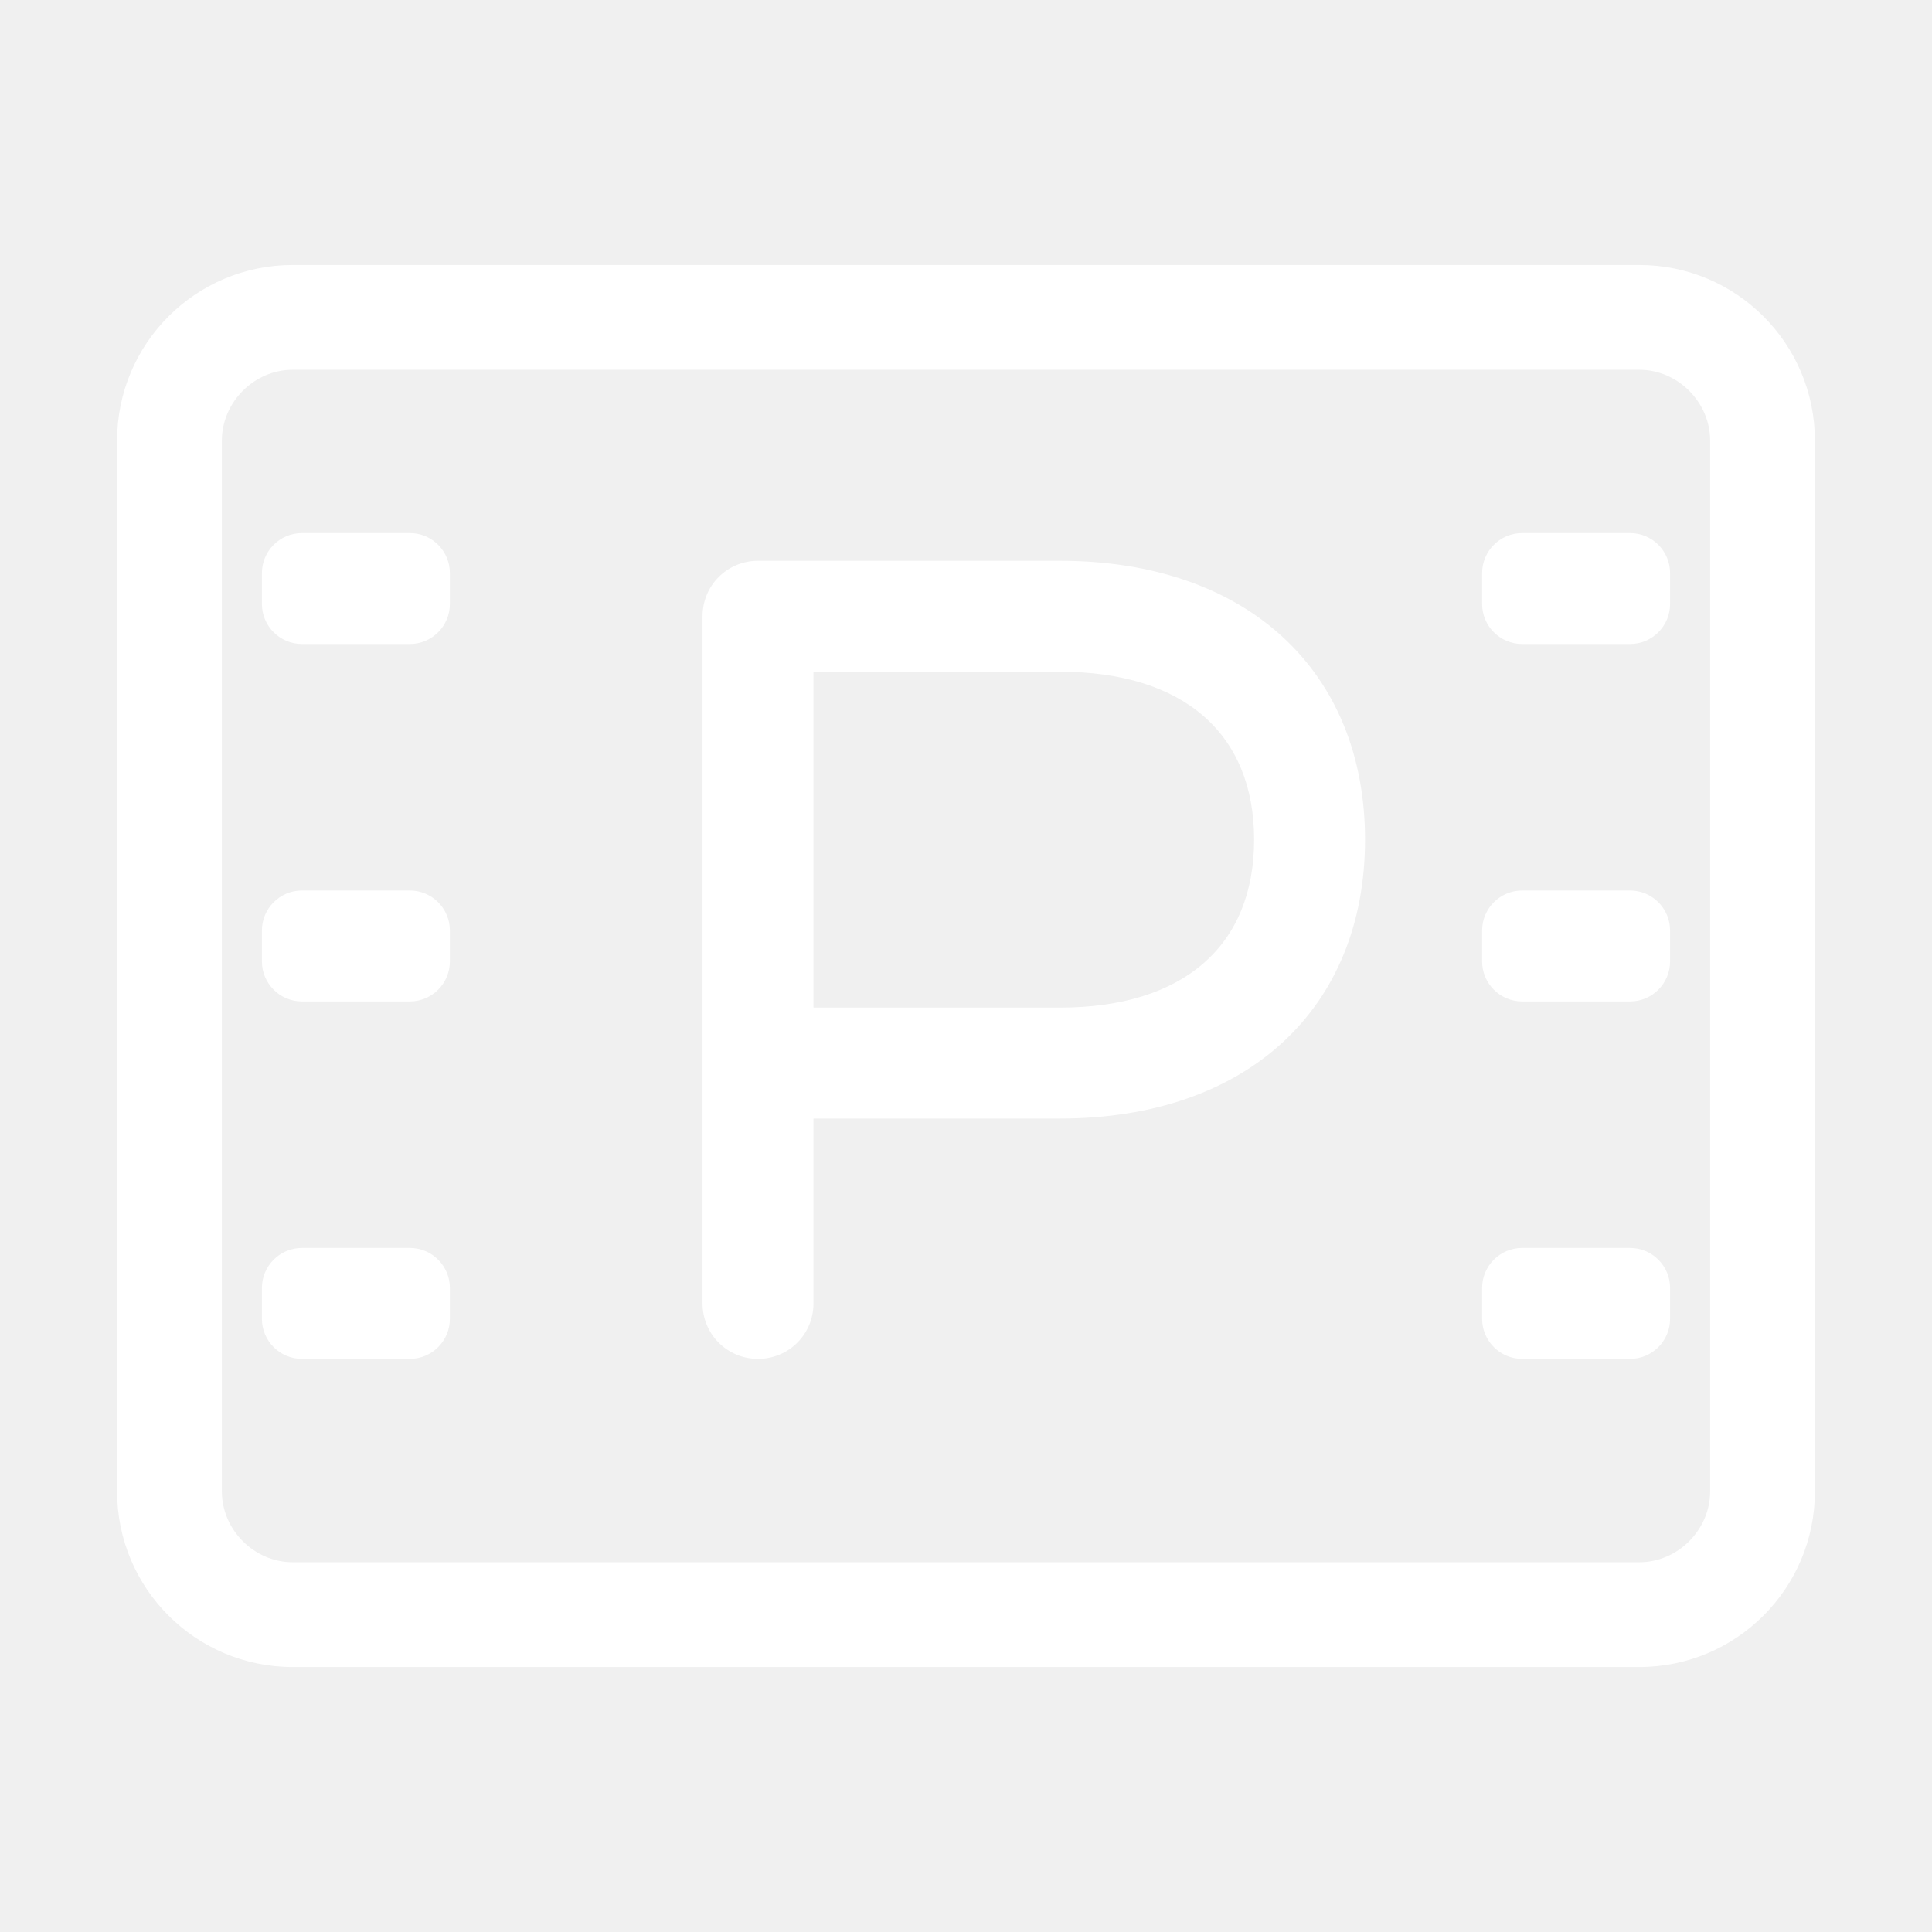
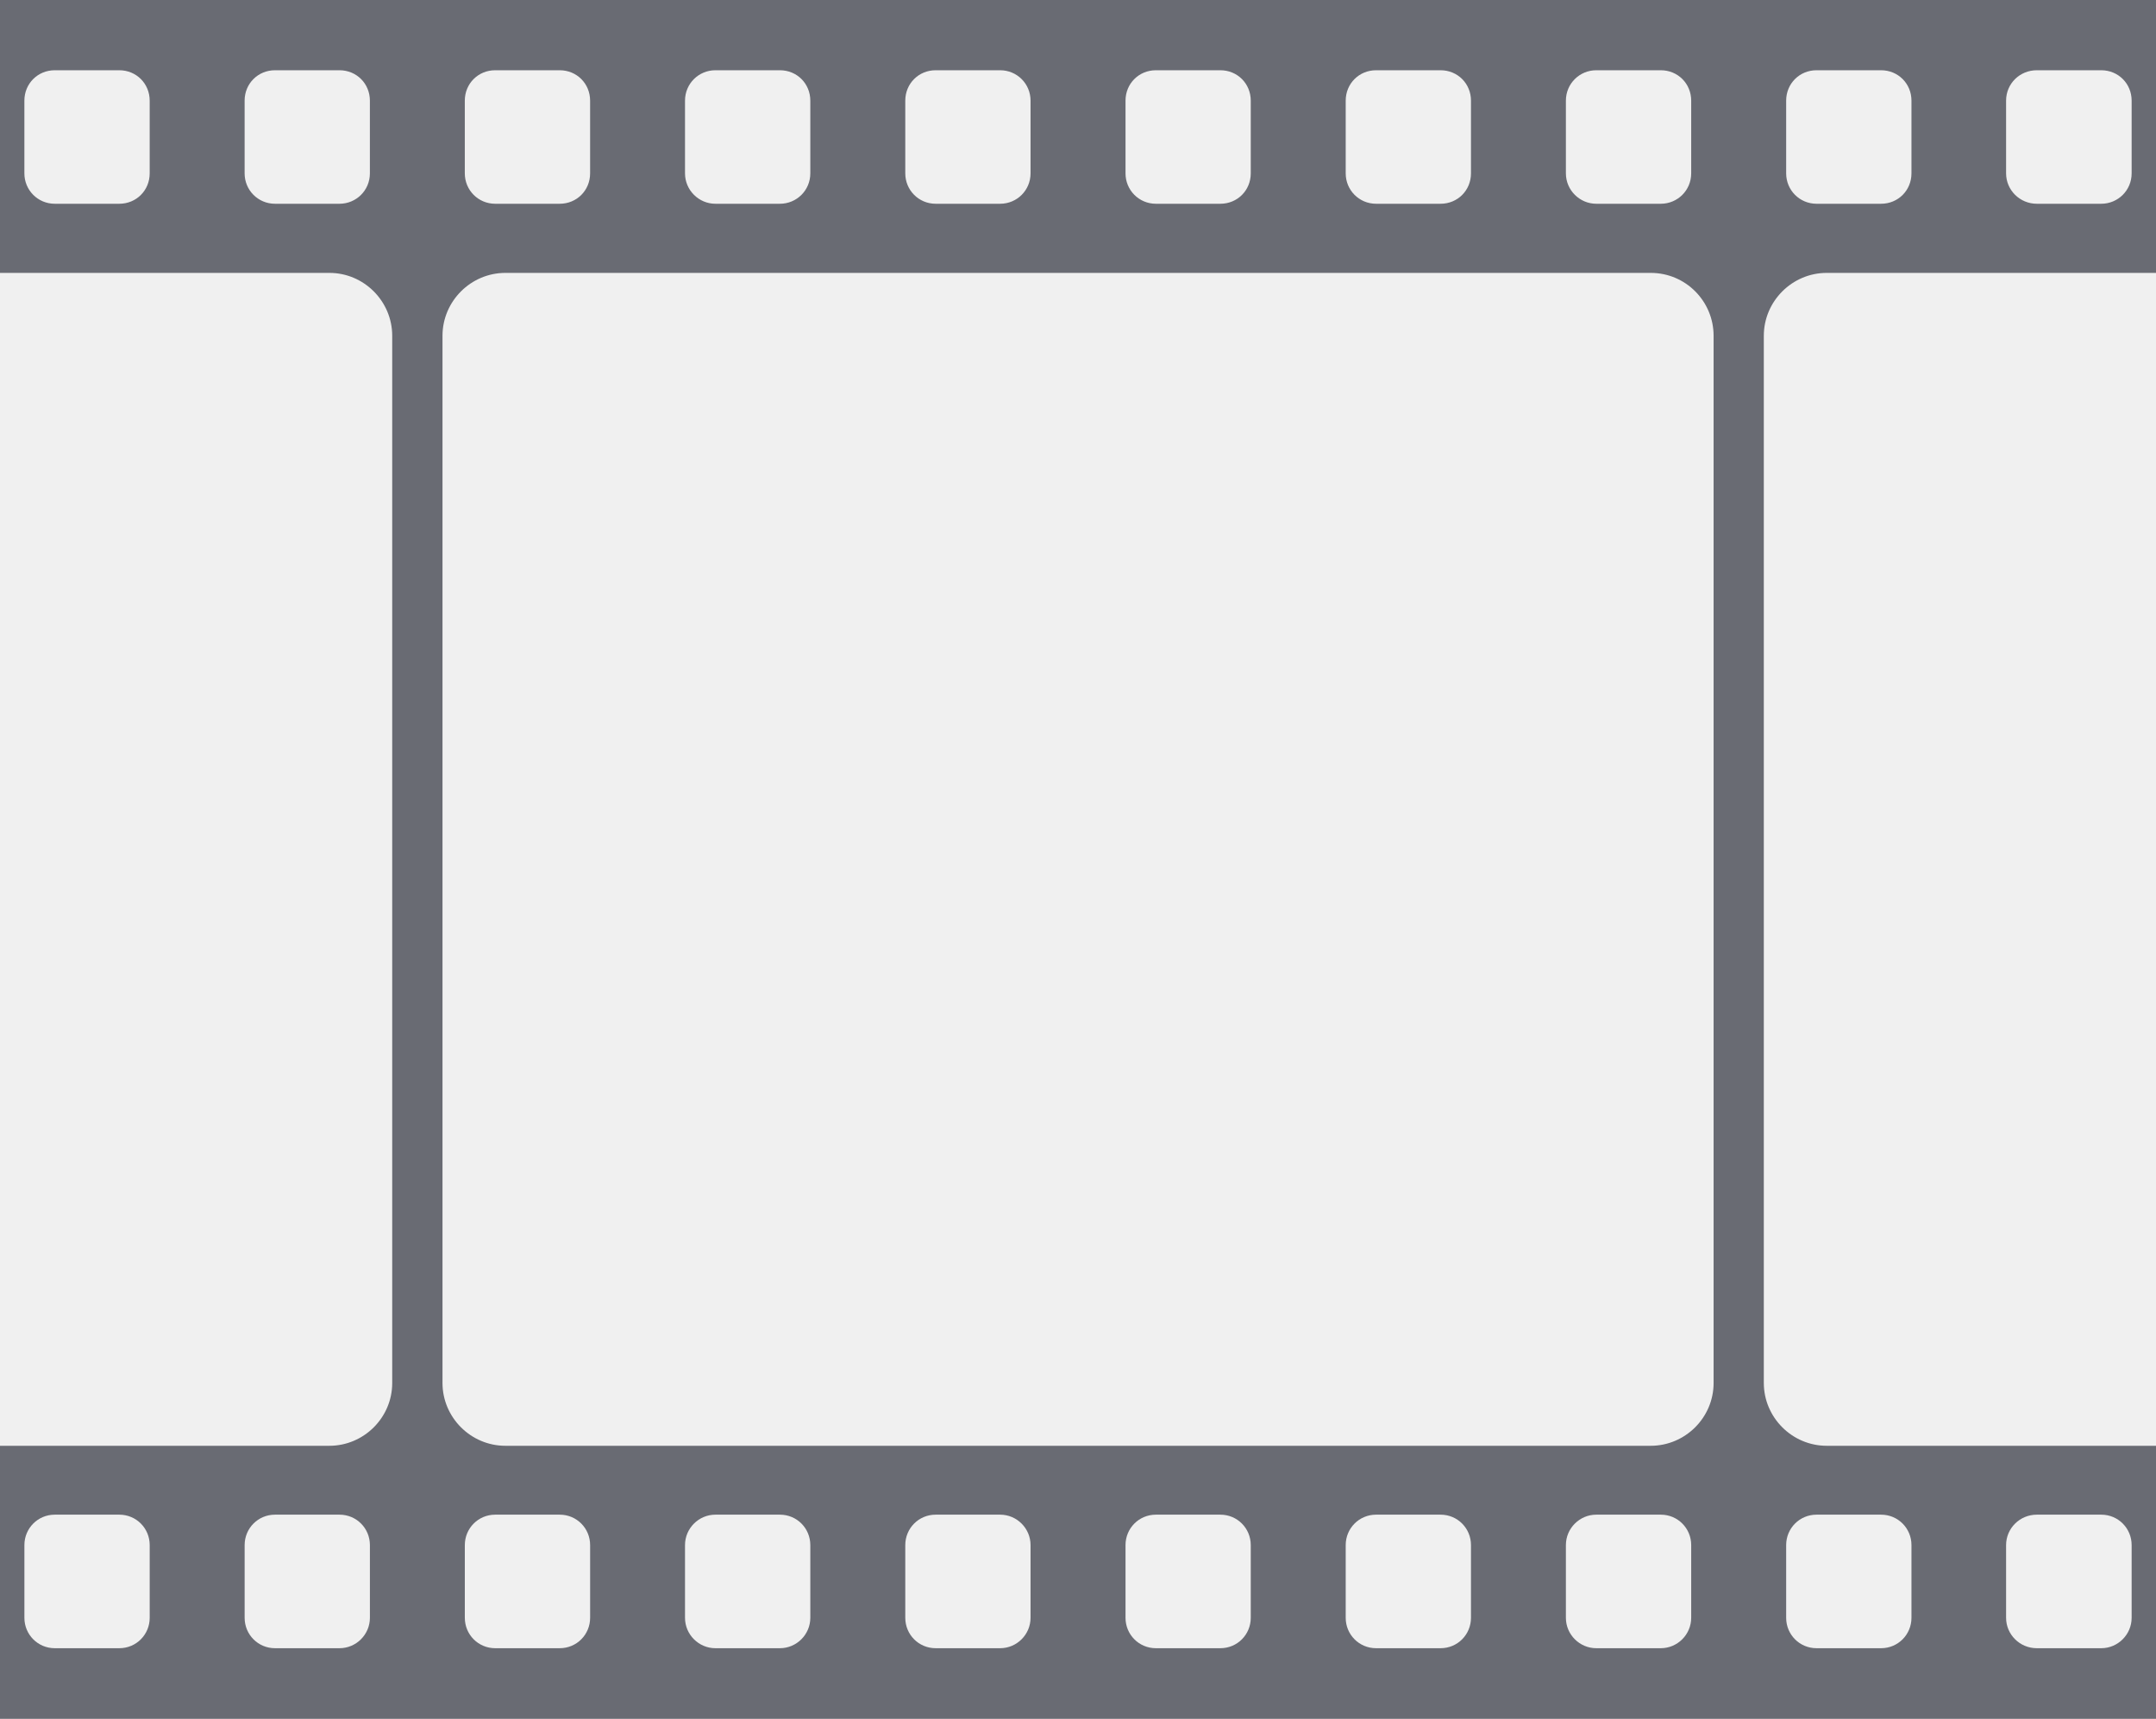
- <svg xmlns="http://www.w3.org/2000/svg" viewBox="0 0 1254 1254">
-   <path fill="#fff" fill-rule="evenodd" d="M190 172h874c63 0 114 51 114 114v682c0 63-51 114-114 114H190c-63 0-114-51-114-114V286c0-63 51-114 114-114m0 68c-25 0-46 21-46 46v682c0 25 21 46 46 46h874c25 0 46-21 46-46V286c0-25-21-46-46-46z" />
-   <rect width="122" height="72" x="170" y="346" fill="#fff" rx="26" />
-   <rect width="122" height="72" x="170" y="578" fill="#fff" rx="26" />
-   <rect width="122" height="72" x="170" y="810" fill="#fff" rx="26" />
-   <rect width="122" height="72" x="962" y="346" fill="#fff" rx="26" />
-   <rect width="122" height="72" x="962" y="578" fill="#fff" rx="26" />
-   <rect width="122" height="72" x="962" y="810" fill="#fff" rx="26" />
-   <path fill="#fff" fill-rule="evenodd" d="M456 400c0-20 16-36 36-36h196c122 0 198 72 198 181s-76 181-198 181H528v120c0 20-16 36-36 36s-36-16-36-36zm72 36v218h160c80 0 126-40 126-109s-46-109-126-109z" />
+ <svg xmlns="http://www.w3.org/2000/svg" width="135.467mm" height="107.982mm" viewBox="0 0 135.467 107.982" version="1.1" id="svg1" xml:space="preserve">
+   <defs id="defs1" />
+   <g id="layer1" transform="translate(-1981.762,-1190.501)">
+     <path d="m 1981.762,1207.645 h 20.695 c 2.177,0 3.949,1.784 3.949,3.953 v 65.787 c 0,2.177 -1.784,3.946 -3.949,3.946 h -20.695 v 17.152 h 135.467 v -17.152 h -20.689 c -2.177,0 -3.953,-1.784 -3.953,-3.946 v -65.787 c 0,-2.177 1.784,-3.953 3.953,-3.953 h 20.689 v -17.144 h -135.467 z m 17.28,-12.731 h 4.051 c 1.071,0 1.91,0.84 1.91,1.91 v 4.568 c 0,1.071 -0.861,1.91 -1.91,1.91 h -4.051 c -1.071,0 -1.91,-0.861 -1.91,-1.91 v -4.568 c 0,-1.071 0.84,-1.91 1.91,-1.91 z m 13.835,0 h 4.053 c 1.071,0 1.91,0.84 1.91,1.91 v 4.568 c 0,1.071 -0.84,1.91 -1.91,1.91 h -4.053 c -1.071,0 -1.91,-0.861 -1.91,-1.91 v -4.568 c 0,-1.071 0.84,-1.91 1.91,-1.91 z m 69.184,0 h 4.053 c 1.071,0 1.91,0.84 1.91,1.91 v 4.568 c 0,1.071 -0.861,1.91 -1.91,1.91 h -4.053 c -1.05,0 -1.91,-0.861 -1.91,-1.91 v -4.568 c 0,-1.071 0.861,-1.91 1.91,-1.91 z m 13.84,0 h 4.053 c 1.071,0 1.91,0.84 1.91,1.91 v 4.568 c 0,1.071 -0.84,1.91 -1.91,1.91 h -4.053 c -1.071,0 -1.91,-0.861 -1.91,-1.91 v -4.568 c 0,-1.071 0.84,-1.91 1.91,-1.91 z m -110.697,0 h 4.053 c 1.071,0 1.91,0.84 1.91,1.91 v 4.568 c 0,1.071 -0.84,1.91 -1.91,1.91 h -4.053 c -1.071,0 -1.91,-0.861 -1.91,-1.91 v -4.568 c 0,-1.071 0.84,-1.91 1.91,-1.91 z m 41.509,0 h 4.053 c 1.071,0 1.91,0.84 1.91,1.91 v 4.568 c 0,1.071 -0.861,1.91 -1.91,1.91 h -4.053 c -1.05,0 -1.91,-0.861 -1.91,-1.91 v -4.568 c 0,-1.071 0.861,-1.91 1.91,-1.91 z m 13.84,0 h 4.051 c 1.05,0 1.91,0.84 1.91,1.91 v 4.568 c 0,1.071 -0.861,1.91 -1.91,1.91 h -4.051 c -1.071,0 -1.91,-0.861 -1.91,-1.91 v -4.568 c 0,-1.071 0.84,-1.91 1.91,-1.91 z m 13.838,0 h 4.049 c 1.071,0 1.91,0.84 1.91,1.91 v 4.568 c 0,1.071 -0.84,1.91 -1.91,1.91 h -4.049 c -1.071,0 -1.91,-0.861 -1.91,-1.91 v -4.568 c 0,-1.071 0.84,-1.91 1.91,-1.91 z m 13.835,0 h 4.051 c 1.071,0 1.91,0.84 1.91,1.91 v 4.568 c 0,1.071 -0.84,1.91 -1.91,1.91 h -4.051 c -1.071,0 -1.91,-0.861 -1.91,-1.91 v -4.568 c 0,-1.071 0.84,-1.91 1.91,-1.91 z m 41.515,0 h 4.047 c 1.071,0 1.91,0.84 1.91,1.91 v 4.568 c 0,1.071 -0.861,1.91 -1.91,1.91 h -4.047 c -1.071,0 -1.931,-0.861 -1.931,-1.91 v -4.568 c 0,-1.071 0.861,-1.91 1.931,-1.91 z m -96.223,12.731 h 71.961 c 2.202,0 3.953,1.784 3.953,3.953 v 65.787 c 0,2.177 -1.784,3.946 -3.953,3.946 h -71.961 c -2.177,0 -3.953,-1.784 -3.953,-3.946 v -65.787 c 0,-2.177 1.784,-3.953 3.953,-3.953 z m -28.313,78.013 h 4.053 c 1.071,0 1.91,0.861 1.91,1.91 v 4.57 c 0,1.05 -0.84,1.91 -1.91,1.91 h -4.053 c -1.071,0 -1.91,-0.861 -1.91,-1.91 v -4.57 c 0,-1.05 0.84,-1.91 1.91,-1.91 z m 13.838,0 h 4.051 c 1.071,0 1.91,0.861 1.91,1.91 v 4.57 c 0,1.05 -0.861,1.91 -1.91,1.91 h -4.051 c -1.071,0 -1.91,-0.861 -1.91,-1.91 v -4.57 c 0,-1.05 0.84,-1.91 1.91,-1.91 z m 13.835,0 h 4.053 c 1.071,0 1.91,0.861 1.91,1.91 v 4.57 c 0,1.05 -0.84,1.91 -1.91,1.91 h -4.053 c -1.071,0 -1.91,-0.861 -1.91,-1.91 v -4.57 c 0,-1.05 0.84,-1.91 1.91,-1.91 z m 13.835,0 h 4.053 c 1.071,0 1.91,0.861 1.91,1.91 v 4.57 c 0,1.05 -0.861,1.91 -1.91,1.91 h -4.053 c -1.05,0 -1.91,-0.861 -1.91,-1.91 v -4.57 c 0,-1.05 0.861,-1.91 1.91,-1.91 z m 13.84,0 h 4.051 c 1.05,0 1.91,0.861 1.91,1.91 v 4.57 c 0,1.05 -0.861,1.91 -1.91,1.91 h -4.051 c -1.071,0 -1.91,-0.861 -1.91,-1.91 v -4.57 c 0,-1.05 0.84,-1.91 1.91,-1.91 z m 13.838,0 h 4.049 c 1.071,0 1.91,0.861 1.91,1.91 v 4.57 c 0,1.05 -0.84,1.91 -1.91,1.91 h -4.049 c -1.071,0 -1.91,-0.861 -1.91,-1.91 v -4.57 c 0,-1.05 0.84,-1.91 1.91,-1.91 z m 13.835,0 h 4.051 c 1.071,0 1.91,0.861 1.91,1.91 v 4.57 c 0,1.05 -0.84,1.91 -1.91,1.91 h -4.051 c -1.071,0 -1.91,-0.861 -1.91,-1.91 v -4.57 c 0,-1.05 0.84,-1.91 1.91,-1.91 z m 13.835,0 h 4.053 c 1.071,0 1.91,0.861 1.91,1.91 v 4.57 c 0,1.05 -0.861,1.91 -1.91,1.91 h -4.053 c -1.05,0 -1.91,-0.861 -1.91,-1.91 v -4.57 c 0,-1.05 0.861,-1.91 1.91,-1.91 z m 13.84,0 h 4.053 c 1.071,0 1.91,0.861 1.91,1.91 v 4.57 c 0,1.05 -0.84,1.91 -1.91,1.91 h -4.053 c -1.071,0 -1.91,-0.861 -1.91,-1.91 v -4.57 c 0,-1.05 0.84,-1.91 1.91,-1.91 z m 13.84,0 h 4.047 c 1.071,0 1.91,0.861 1.91,1.91 v 4.57 c 0,1.05 -0.861,1.91 -1.91,1.91 h -4.047 c -1.071,0 -1.931,-0.861 -1.931,-1.91 v -4.57 c 0,-1.05 0.861,-1.91 1.931,-1.91 z" style="opacity:1;fill:#696b73;fill-opacity:1;stroke-width:5.025;stroke-linecap:round" id="path682" />
+   </g>
</svg>
